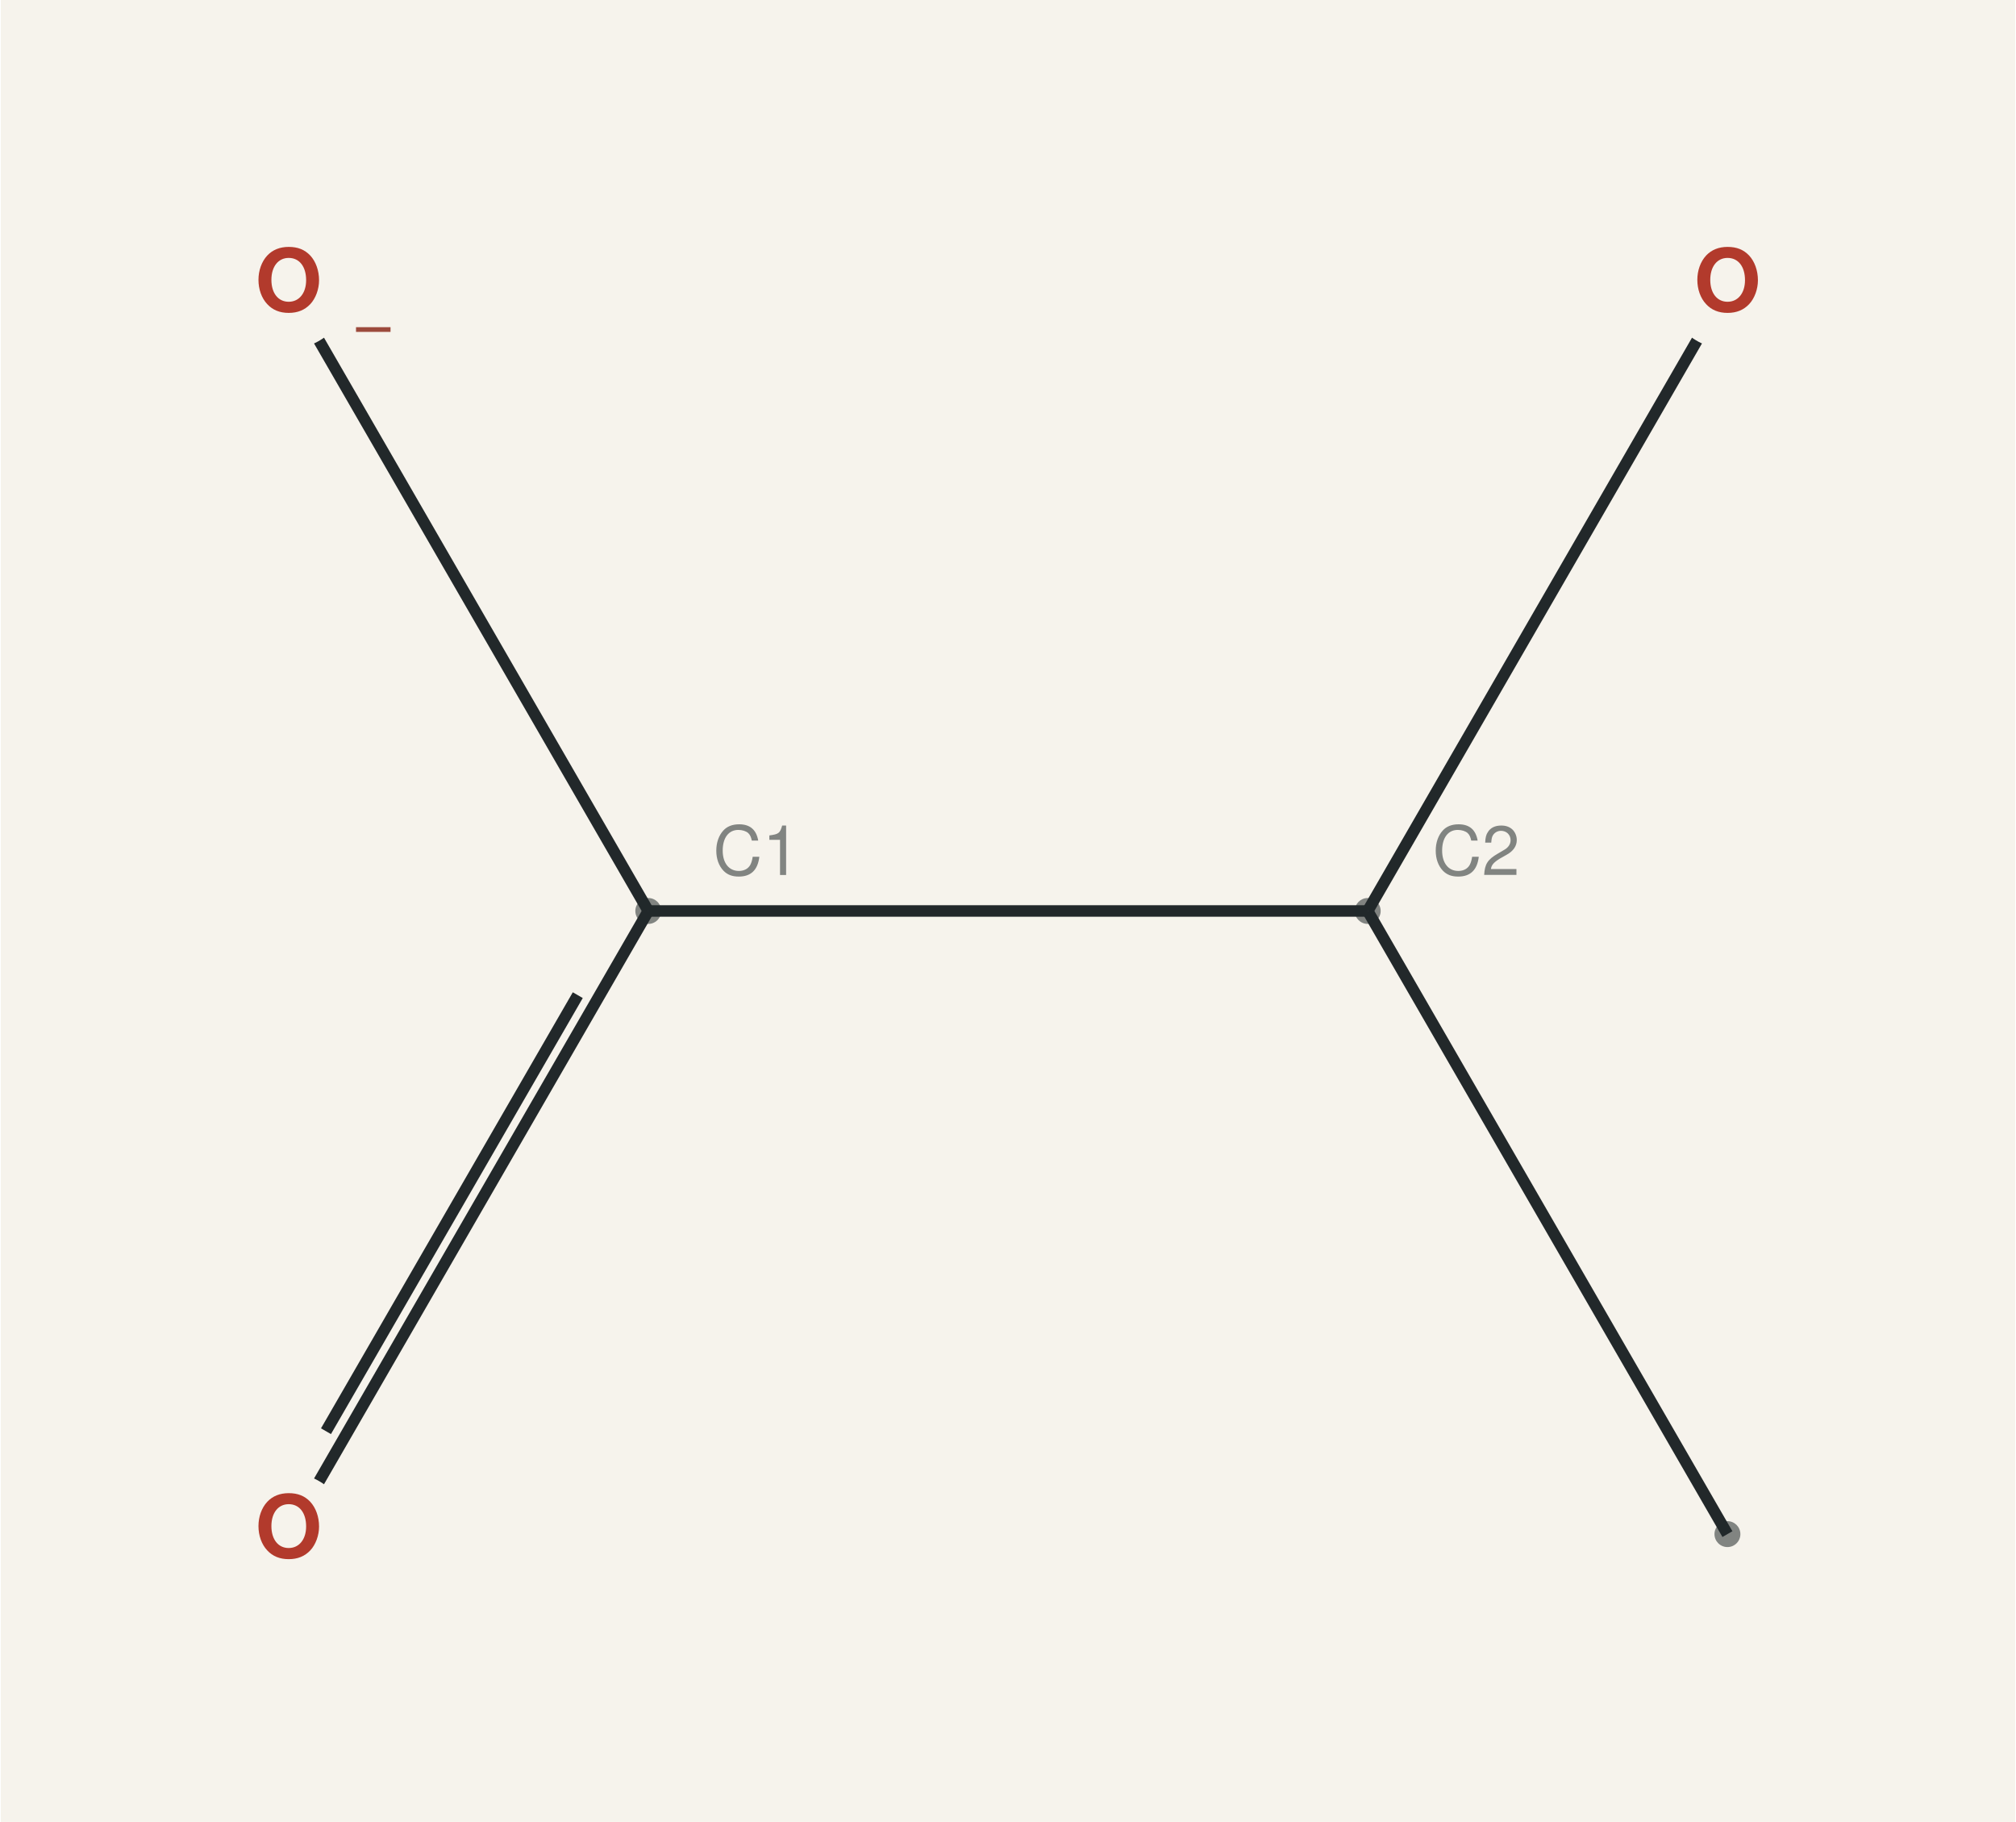
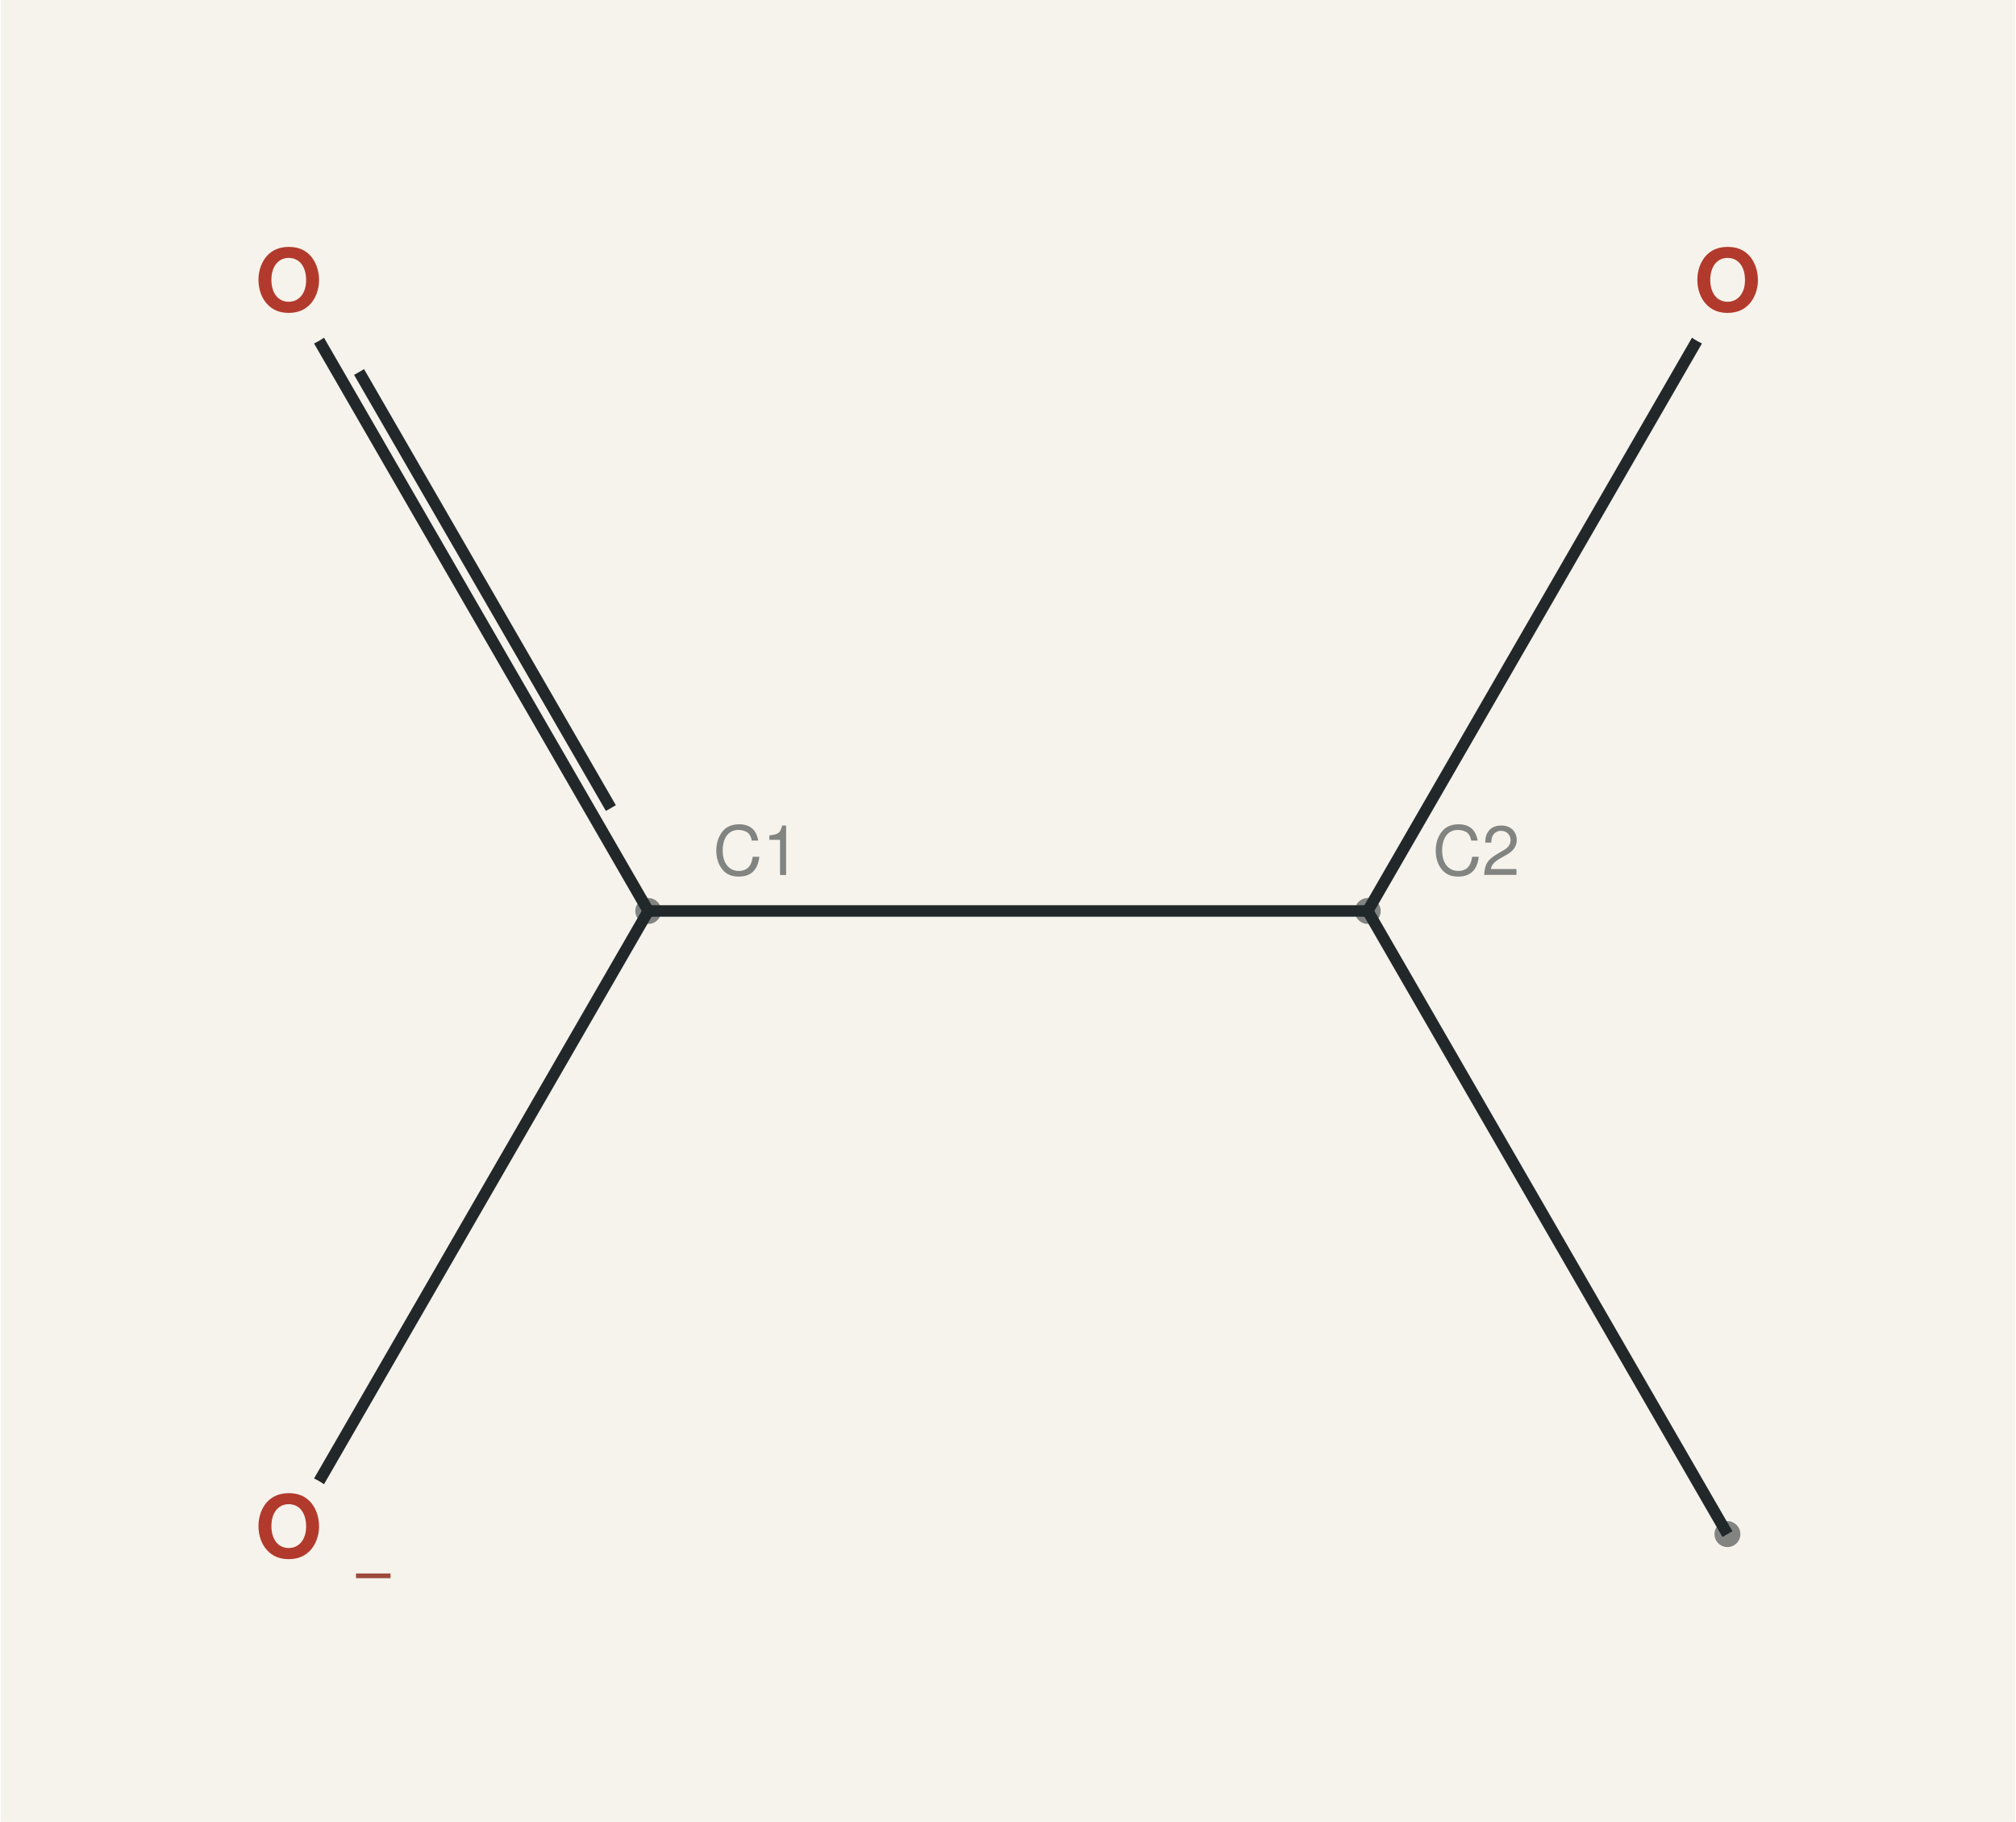
<svg xmlns="http://www.w3.org/2000/svg" viewBox="20.0 20.0 280.0 253.2" width="280" height="253" role="img" aria-label="lac-2d">
  <rect x="20.0" y="20.0" width="280.0" height="253.2" fill="#f6f3ec" />
-   <line x1="210.0" y1="146.6" x2="260.0" y2="233.2" stroke="#22282a" stroke-width="1.6" />
+   <line x1="260.0" y1="233.2" x2="210.0" y2="146.6" stroke="#22282a" stroke-width="1.6" />
  <line x1="210.0" y1="146.6" x2="260.0" y2="60.0" stroke="#22282a" stroke-width="1.6" />
  <line x1="210.0" y1="146.6" x2="110.0" y2="146.6" stroke="#22282a" stroke-width="1.6" />
+   <line x1="110.0" y1="146.6" x2="60.0" y2="60.0" stroke="#22282a" stroke-width="1.6" />
+   <line x1="104.8" y1="132.3" x2="69.8" y2="71.7" stroke="#22282a" stroke-width="1.6" />
  <line x1="110.0" y1="146.6" x2="60.0" y2="233.2" stroke="#22282a" stroke-width="1.6" />
-   <line x1="100.2" y1="158.3" x2="65.2" y2="218.9" stroke="#22282a" stroke-width="1.6" />
-   <line x1="110.0" y1="146.6" x2="60.0" y2="60.0" stroke="#22282a" stroke-width="1.6" />
  <circle cx="260.0" cy="233.2" r="1.8" fill="rgba(34,40,42,0.55)" />
  <circle cx="210.0" cy="146.6" r="1.8" fill="rgba(34,40,42,0.55)" />
  <text x="219.0" y="141.6" font-family="Helvetica, Arial, sans-serif" font-size="9.5" fill="rgba(34,40,42,0.55)">C2</text>
  <circle cx="260.0" cy="60.0" r="8.5" fill="#f6f3ec" />
  <text x="260.0" y="63.2" text-anchor="middle" data-element="O" data-element-color="#b23a2c" style="fill:#b23a2c" font-family="Helvetica, Arial, sans-serif" font-size="12" font-weight="700" fill="#b23a2c">O</text>
  <circle cx="110.0" cy="146.6" r="1.8" fill="rgba(34,40,42,0.55)" />
  <text x="119.0" y="141.6" font-family="Helvetica, Arial, sans-serif" font-size="9.5" fill="rgba(34,40,42,0.55)">C1</text>
+   <circle cx="60.0" cy="60.0" r="8.5" fill="#f6f3ec" />
+   <text x="60.0" y="63.2" text-anchor="middle" data-element="O" data-element-color="#b23a2c" style="fill:#b23a2c" font-family="Helvetica, Arial, sans-serif" font-size="12" font-weight="700" fill="#b23a2c">O</text>
  <circle cx="60.0" cy="233.2" r="8.5" fill="#f6f3ec" />
  <text x="60.0" y="236.4" text-anchor="middle" data-element="O" data-element-color="#b23a2c" style="fill:#b23a2c" font-family="Helvetica, Arial, sans-serif" font-size="12" font-weight="700" fill="#b23a2c">O</text>
-   <circle cx="60.0" cy="60.0" r="8.5" fill="#f6f3ec" />
-   <text x="60.0" y="63.2" text-anchor="middle" data-element="O" data-element-color="#b23a2c" style="fill:#b23a2c" font-family="Helvetica, Arial, sans-serif" font-size="12" font-weight="700" fill="#b23a2c">O</text>
-   <text x="69.0" y="68.0" font-family="Helvetica, Arial, sans-serif" font-size="9.5" fill="#9c4a3c">−</text>
+   <text x="69.0" y="241.2" font-family="Helvetica, Arial, sans-serif" font-size="9.5" fill="#9c4a3c">−</text>
</svg>
